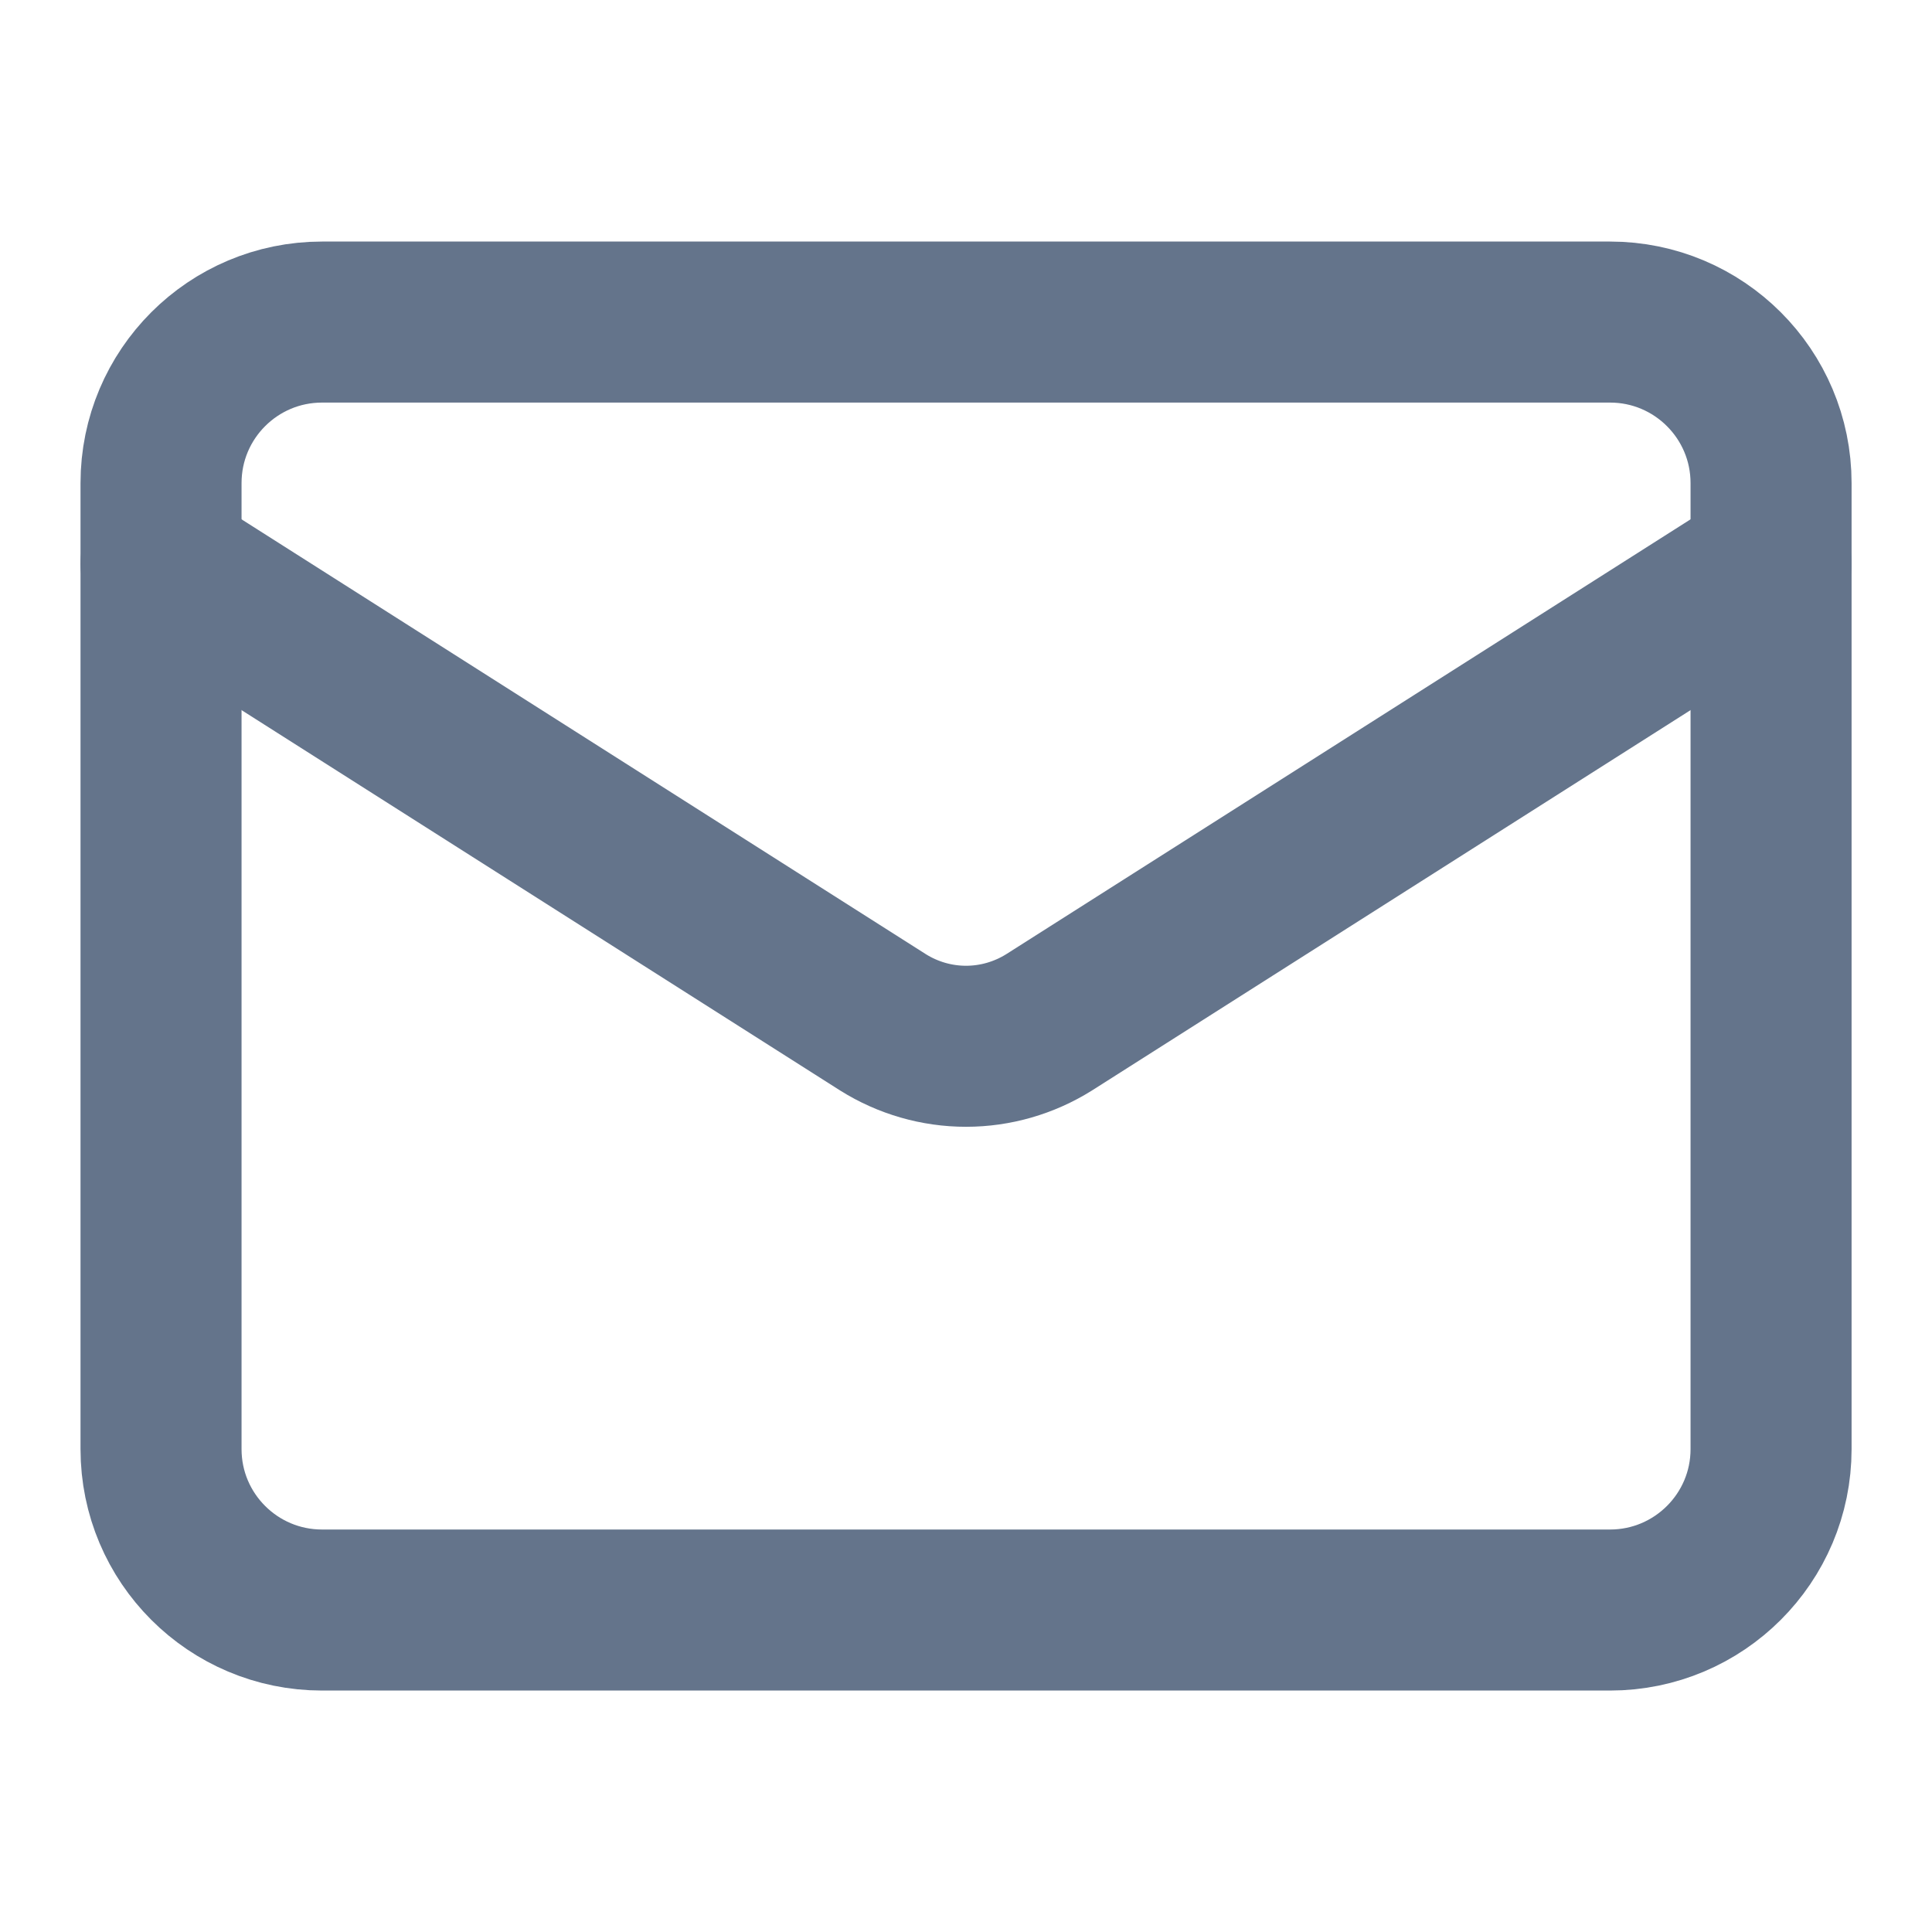
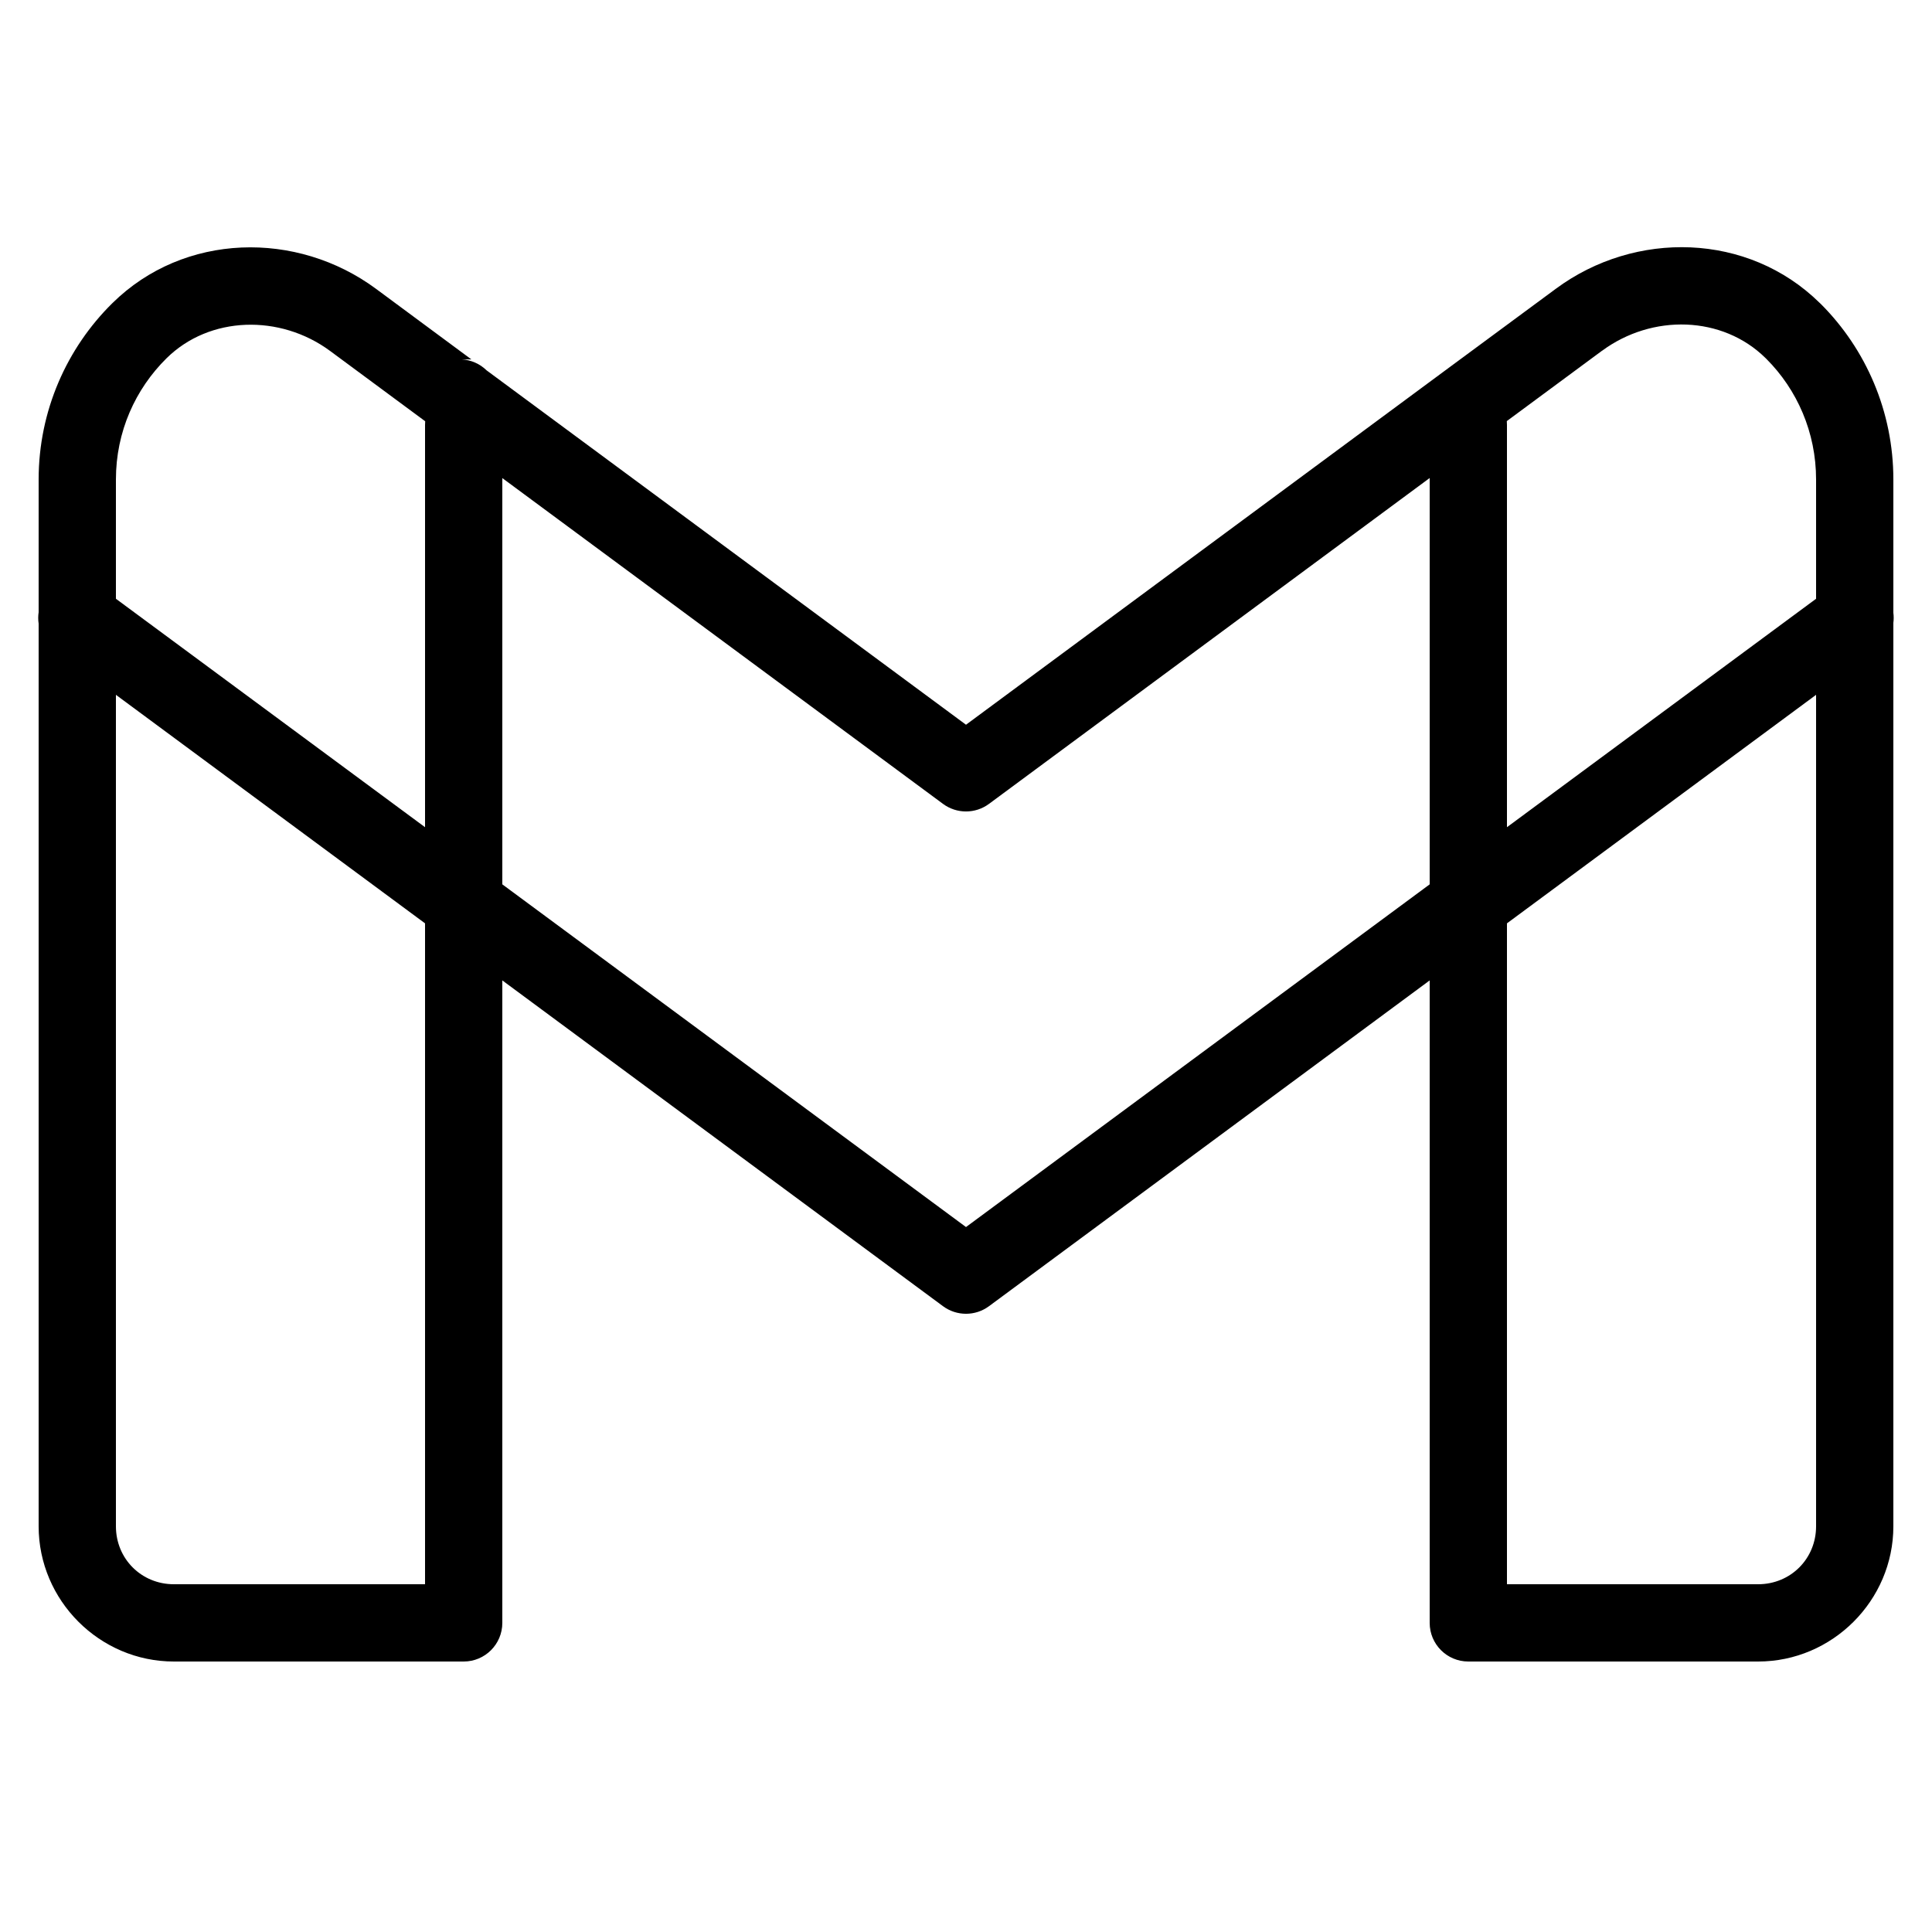
- <svg xmlns="http://www.w3.org/2000/svg" width="20" height="20" viewBox="0 0 20 20" fill="none">
-   <path d="M16.667 3.334H3.334C2.413 3.334 1.667 4.08 1.667 5.001V15.001C1.667 15.921 2.413 16.667 3.334 16.667H16.667C17.587 16.667 18.334 15.921 18.334 15.001V5.001C18.334 4.08 17.587 3.334 16.667 3.334Z" stroke="#64748B" stroke-width="1.667" stroke-linecap="round" stroke-linejoin="round" />
-   <path d="M18.334 5.834L10.859 10.584C10.601 10.745 10.304 10.831 10 10.831C9.697 10.831 9.399 10.745 9.142 10.584L1.667 5.834" stroke="#64748B" stroke-width="1.667" stroke-linecap="round" stroke-linejoin="round" />
+ <svg xmlns="http://www.w3.org/2000/svg" viewBox="0 0 50 50" width="50px" height="50px">
+   <path d="M 43.754 6.402 C 42.536 6.349 41.295 6.713 40.271 7.469 L 37.525 9.496 L 25 18.756 L 12.592 9.584 A 1 1 0 0 0 11.949 9.301 L 12.199 9.301 L 9.734 7.477 C 8.71 6.719 7.467 6.353 6.248 6.406 C 5.029 6.46 3.835 6.931 2.908 7.846 C 1.731 9.006 1 10.63 1 12.41 L 1 15.844 A 1 1 0 0 0 1 16.139 L 1 39.5 C 1 41.421 2.579 43 4.5 43 L 12 43 A 1 1 0 0 0 13 42 L 13 25.373 L 24.406 33.805 A 1 1 0 0 0 25.594 33.805 L 37 25.373 L 37 42 A 1 1 0 0 0 38 43 L 45.5 43 C 47.421 43 49 41.421 49 39.5 L 49 16.119 A 1 1 0 0 0 49 15.859 L 49 12.41 C 49 10.652 48.29 9.036 47.129 7.873 C 47.095 7.839 47.084 7.83 47.098 7.844 A 1 1 0 0 0 47.092 7.838 C 46.165 6.926 44.972 6.456 43.754 6.402 z M 43.645 8.4 C 44.401 8.43 45.134 8.717 45.689 9.264 C 45.708 9.282 45.722 9.296 45.713 9.287 C 46.509 10.084 47 11.189 47 12.41 L 47 15.496 L 39 21.408 L 39 11 A 1 1 0 0 0 38.996 10.898 L 41.459 9.078 A 1 1 0 0 0 41.461 9.078 C 42.11 8.599 42.888 8.371 43.645 8.4 z M 6.357 8.406 C 7.115 8.377 7.896 8.604 8.545 9.084 L 11.004 10.902 A 1 1 0 0 0 11 11 L 11 21.408 L 3 15.496 L 3 12.41 C 3 11.174 3.502 10.069 4.312 9.27 C 4.868 8.722 5.6 8.436 6.357 8.406 z M 37 12.371 L 37 22.887 L 25 31.756 L 13 22.887 L 13 12.373 L 24.406 20.805 A 1 1 0 0 0 25.594 20.805 L 37 12.371 z M 3 17.982 L 11 23.896 L 11 41 L 4.5 41 C 3.659 41 3 40.341 3 39.5 L 3 17.982 z M 47 17.982 L 47 39.5 C 47 40.341 46.341 41 45.5 41 L 39 41 L 39 23.896 L 47 17.982 z" />
</svg>
